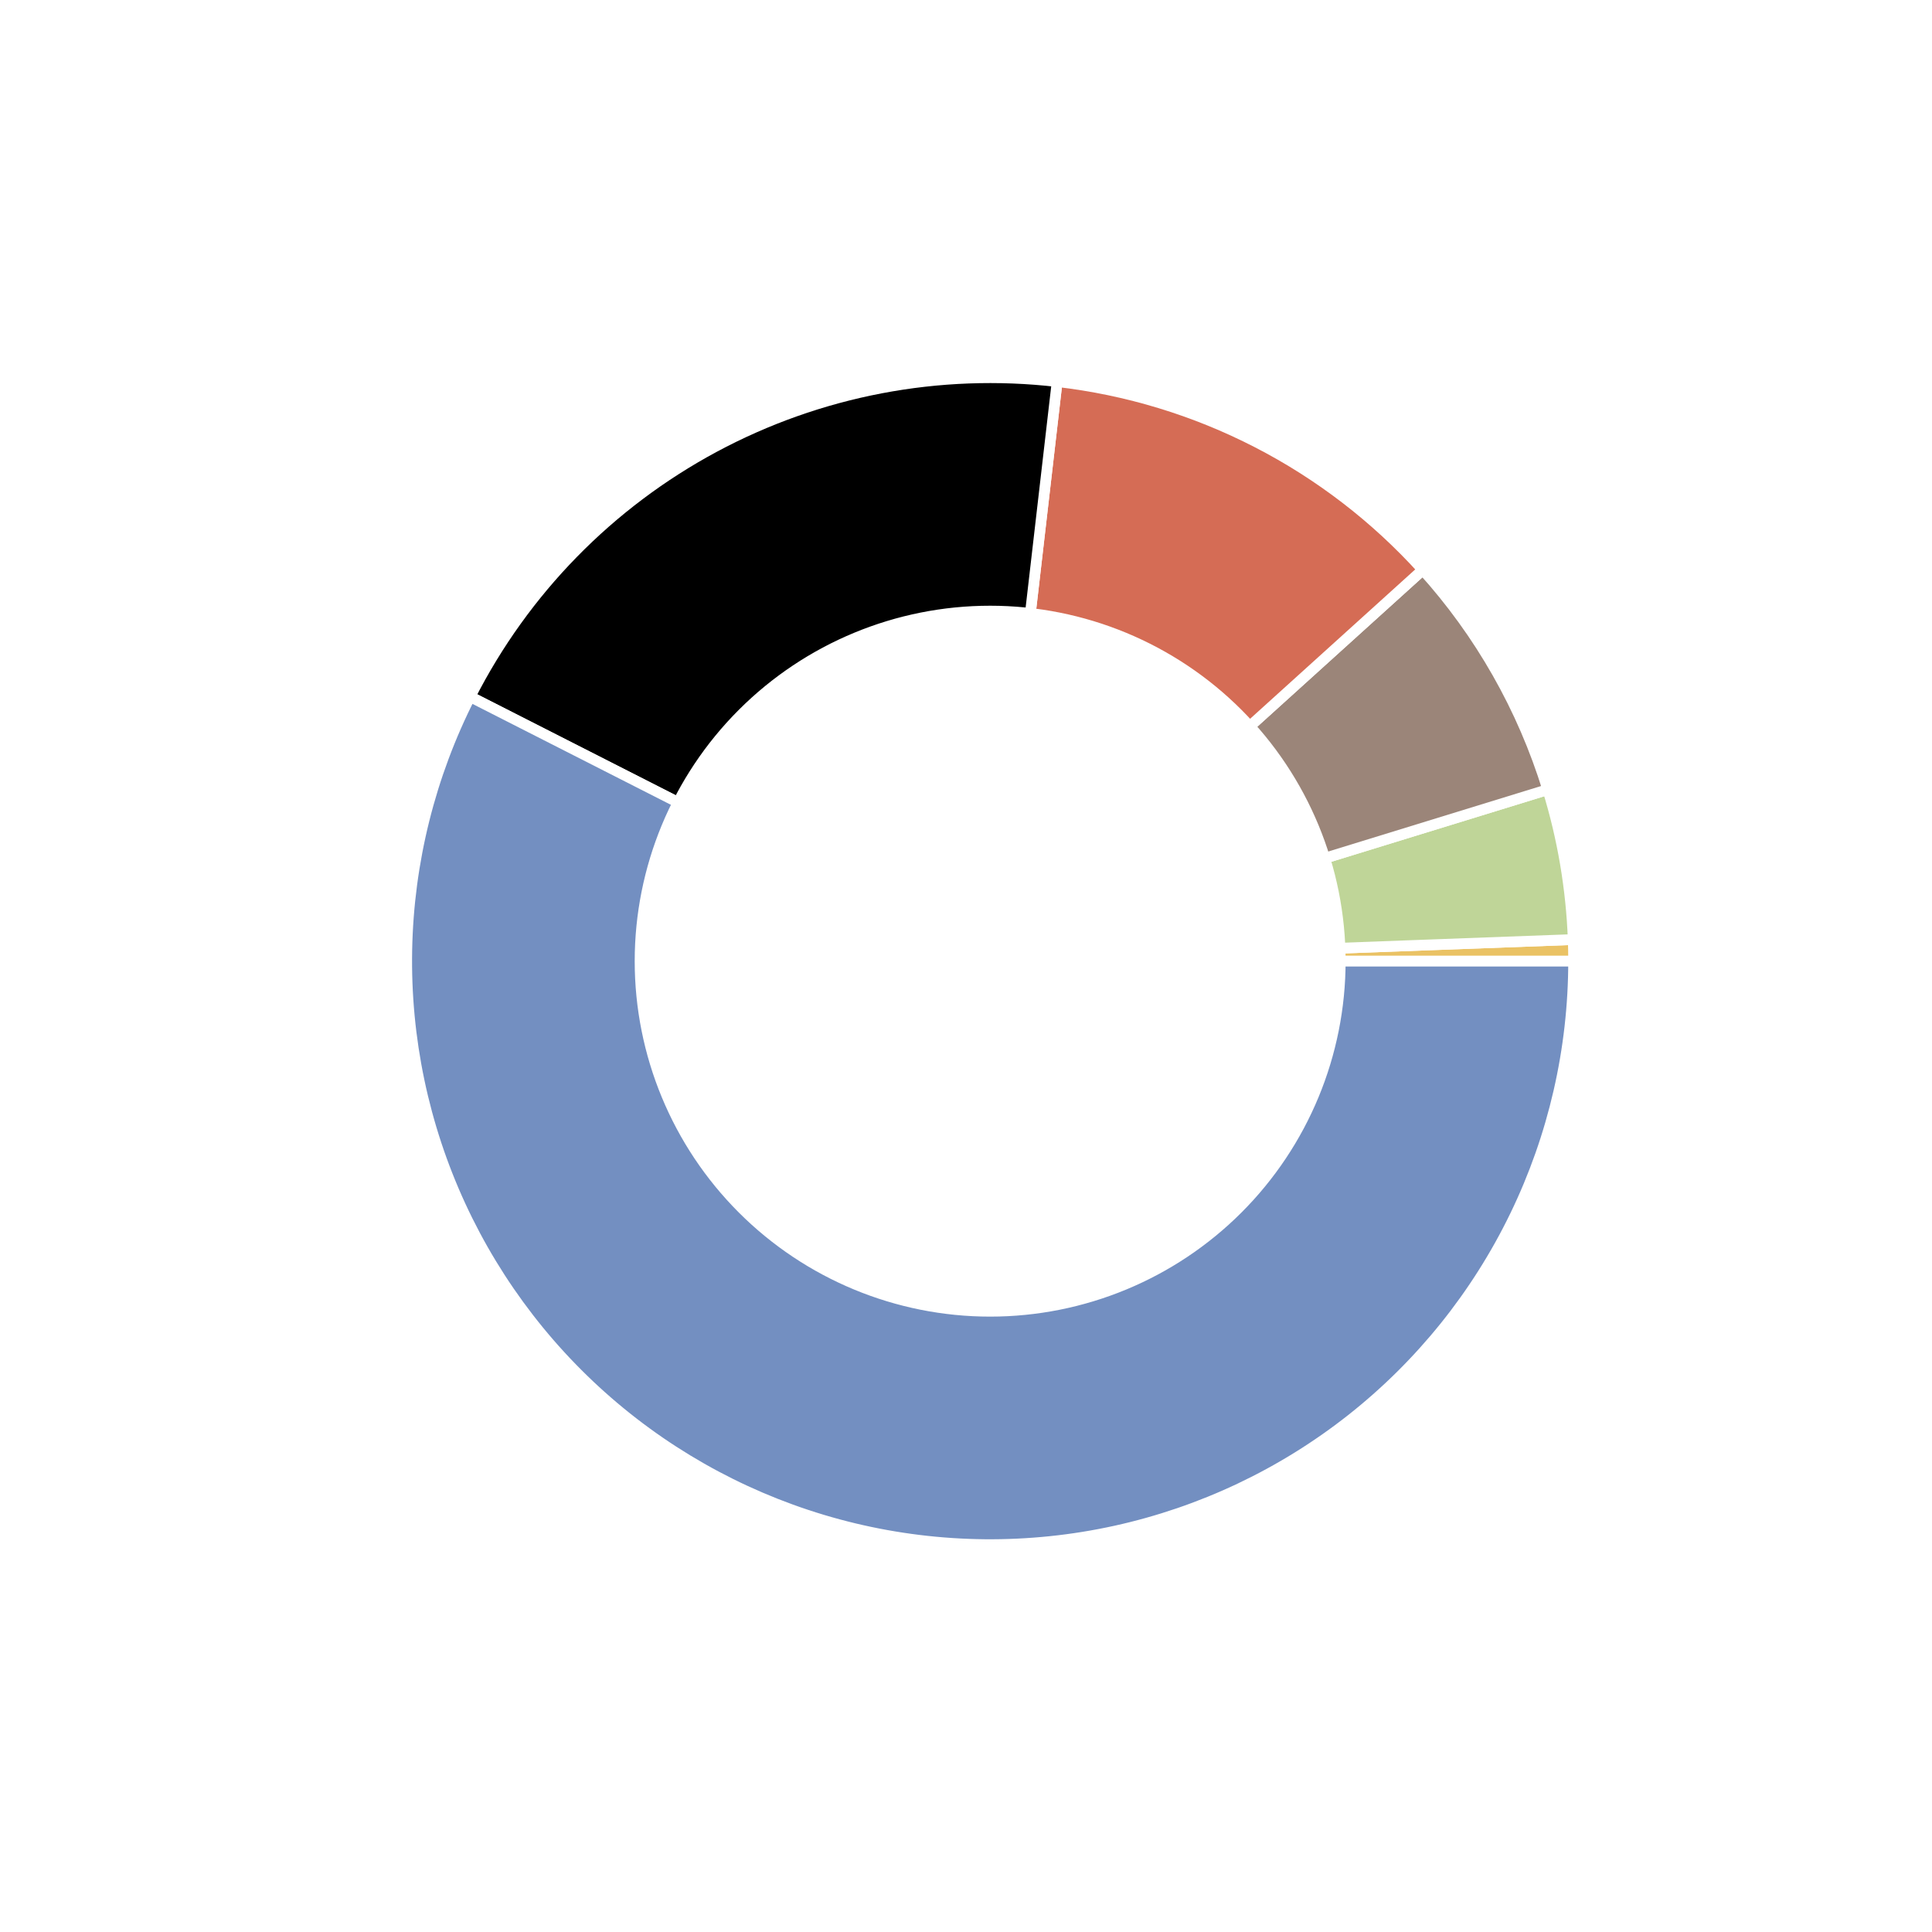
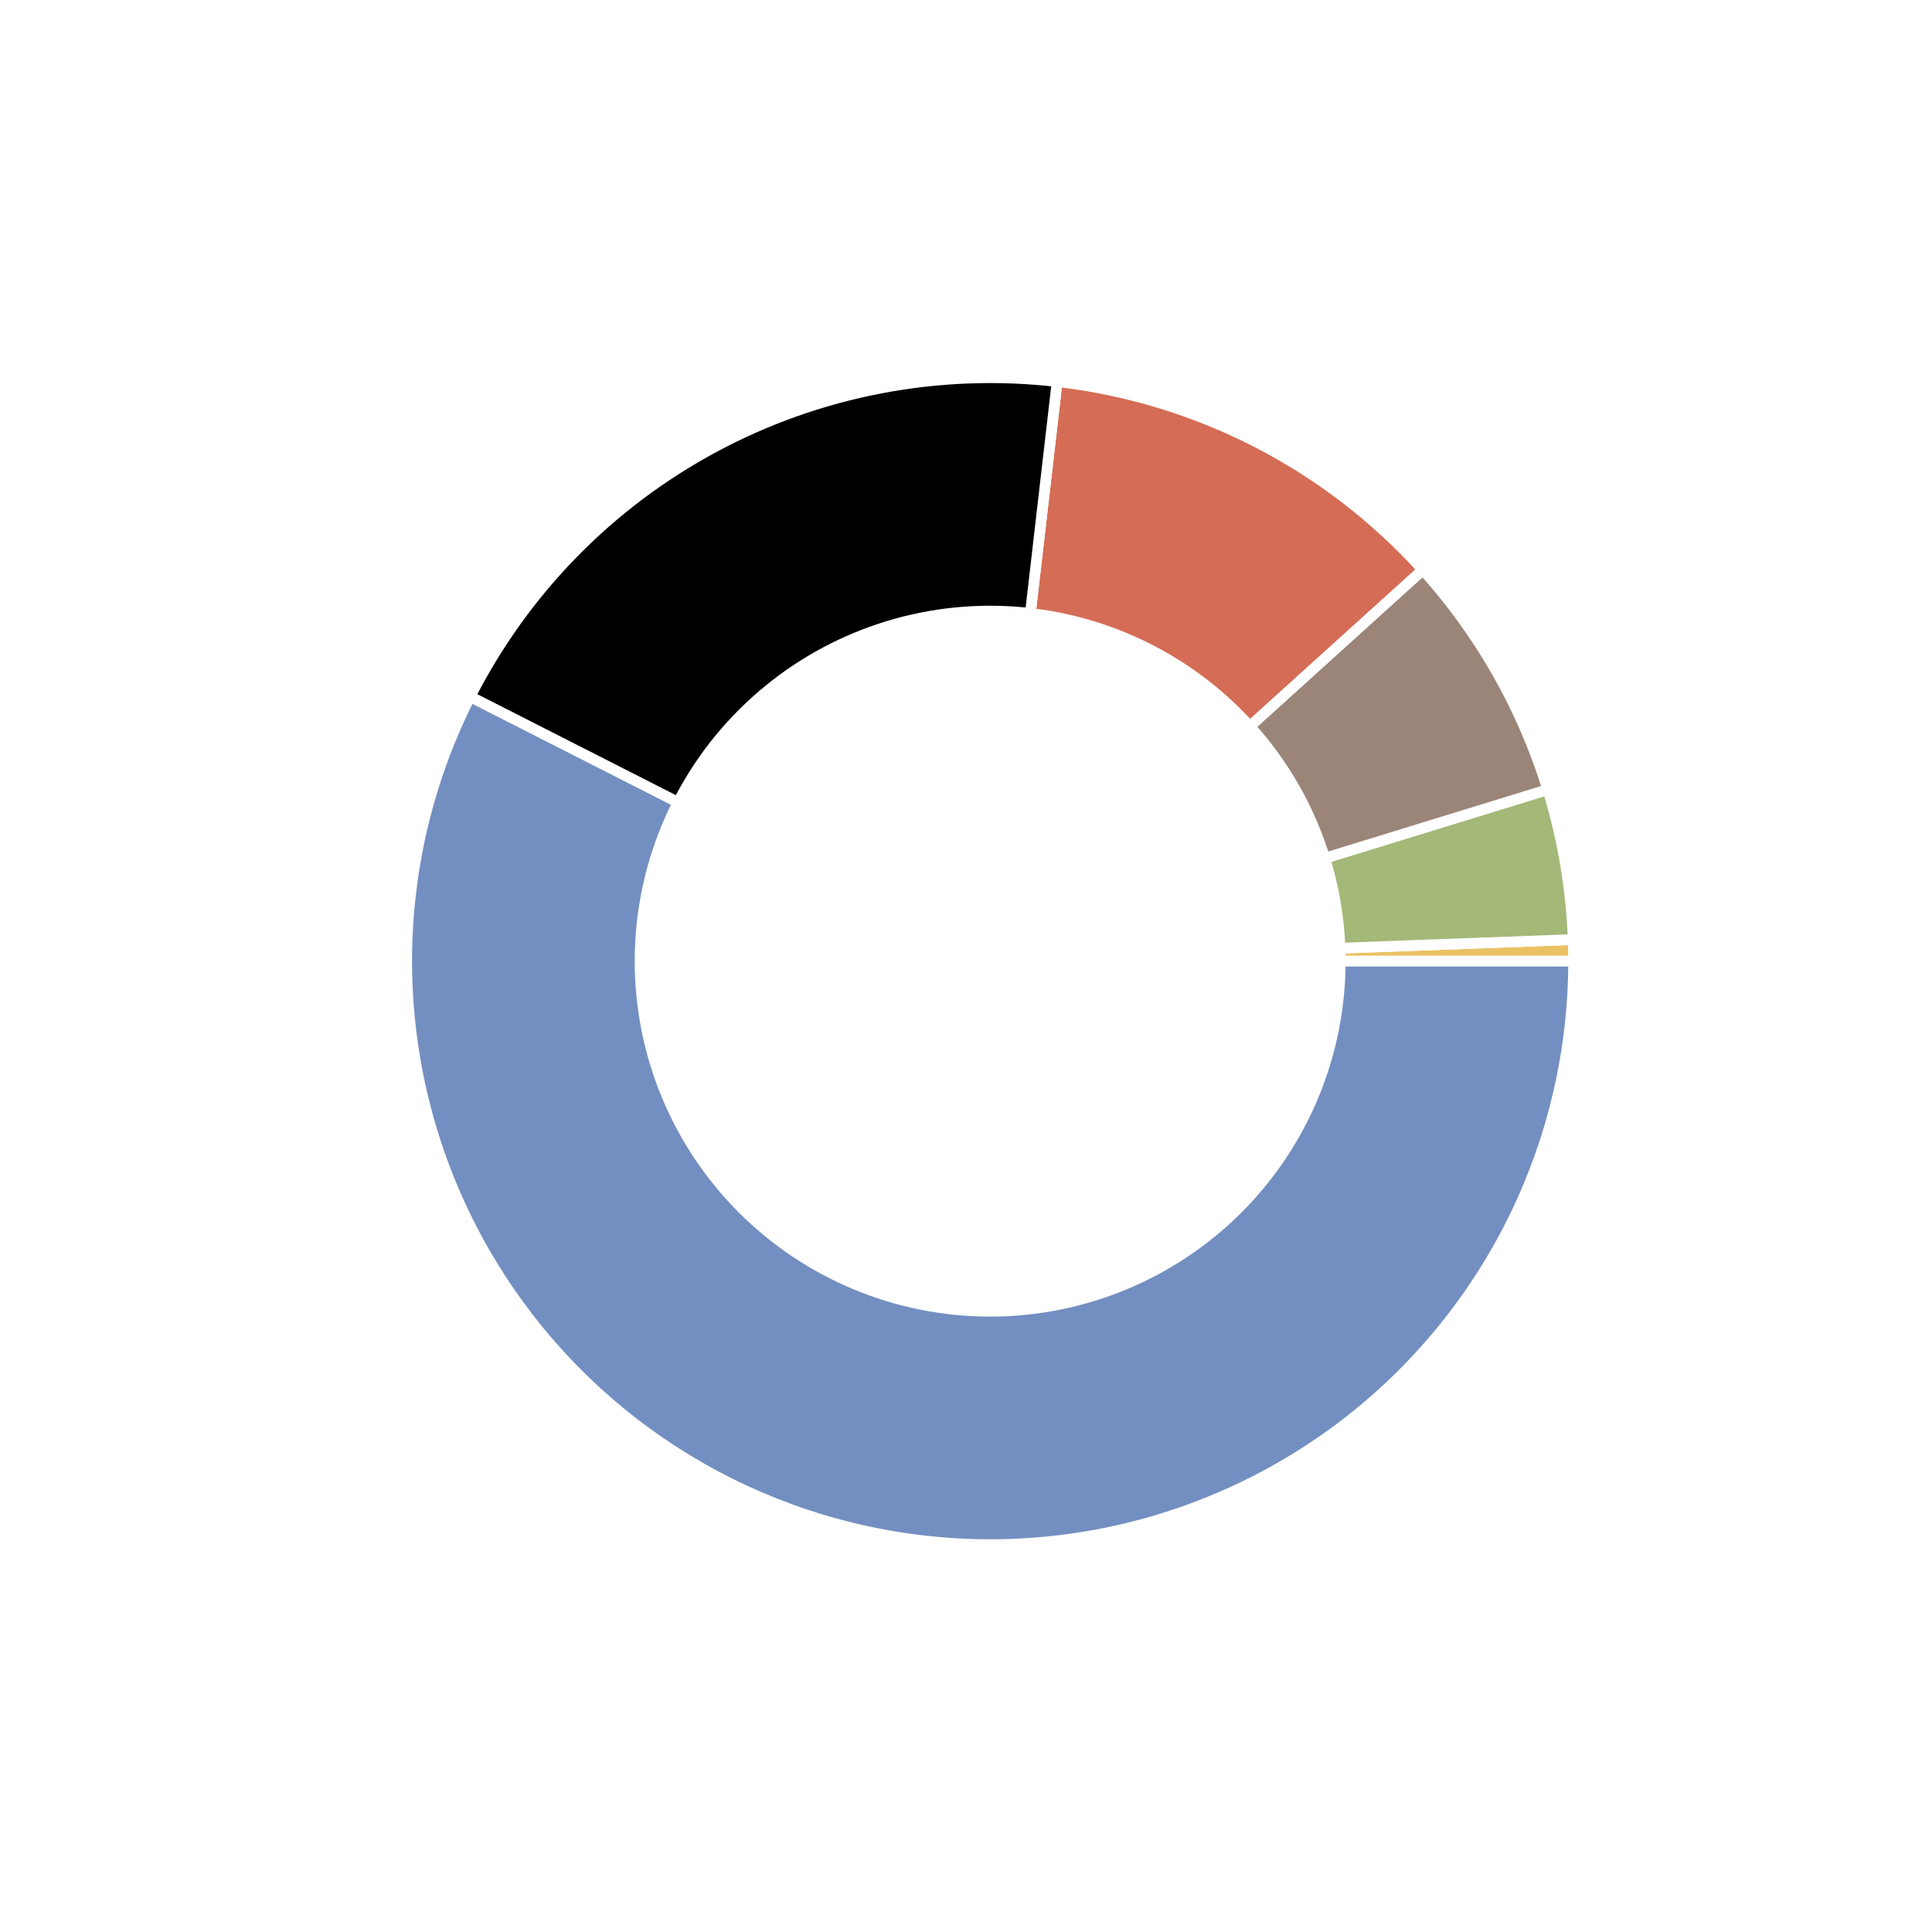
<svg xmlns="http://www.w3.org/2000/svg" height="180pt" version="1.1" viewBox="0 0 180 180" width="180pt">
  <defs>
    <style type="text/css">
*{stroke-linecap:butt;stroke-linejoin:round;}
  </style>
  </defs>
  <g id="figure_1">
    <g id="patch_1">
      <path d="M 0 180  L 180 180  L 180 0  L 0 0  z " style="fill:#ffffff;" />
    </g>
    <g id="axes_1">
      <g id="matplotlib.axis_1" />
      <g id="matplotlib.axis_2" />
      <g id="patch_2">
        <path d="M 146.61 89.55  C 146.61 89.214 146.607 88.878 146.601 88.543  C 146.594 88.207 146.585 87.871 146.573 87.536  L 92.25 89.55  L 146.61 89.55  z " style="fill:#eac264;stroke:#ffffff;stroke-linejoin:miter;" />
      </g>
      <g id="patch_3">
-         <path d="M 146.573 87.536  C 146.485 85.168 146.242 82.808 145.847 80.472  C 145.451 78.136 144.903 75.828 144.206 73.563  L 92.25 89.55  L 146.573 87.536  z " style="fill:#bfd598;stroke:#ffffff;stroke-linejoin:miter;" />
+         <path d="M 146.573 87.536  C 146.485 85.168 146.242 82.808 145.847 80.472  C 145.451 78.136 144.903 75.828 144.206 73.563  L 92.25 89.55  L 146.573 87.536  z " style="fill:#a4b878;stroke:#ffffff;stroke-linejoin:miter;" />
      </g>
      <g id="patch_4">
        <path d="M 144.206 73.563  C 143.041 69.777 141.465 66.129 139.507 62.685  C 137.55 59.241 135.221 56.021 132.563 53.083  L 92.25 89.55  L 144.206 73.563  z " style="fill:#9b8579;stroke:#ffffff;stroke-linejoin:miter;" />
      </g>
      <g id="patch_5">
        <path d="M 132.563 53.083  C 128.173 48.23 122.943 44.209 117.124 41.215  C 111.305 38.22 104.994 36.301 98.493 35.55  L 92.25 89.55  L 132.563 53.083  z " style="fill:#d56c55;stroke:#ffffff;stroke-linejoin:miter;" />
      </g>
      <g id="patch_6">
        <path d="M 98.493 35.55  C 87.471 34.275 76.319 36.406 66.543 41.653  C 56.767 46.9 48.827 55.016 43.797 64.906  L 92.25 89.55  L 98.493 35.55  z " style="stroke:#ffffff;stroke-linejoin:miter;" />
      </g>
      <g id="patch_7">
        <path d="M 43.797 64.906  C 40.072 72.229 38.056 80.302 37.9 88.517  C 37.744 96.731 39.452 104.875 42.896 112.335  C 46.339 119.794 51.43 126.377 57.783 131.586  C 64.137 136.796 71.589 140.497 79.579 142.413  C 87.569 144.328 95.889 144.407 103.914 142.644  C 111.939 140.881 119.46 137.321 125.912 132.234  C 132.363 127.146 137.578 120.662 141.162 113.269  C 144.747 105.876 146.61 97.766 146.61 89.55  L 92.25 89.55  L 43.797 64.906  z " style="fill:#738fc1;stroke:#ffffff;stroke-linejoin:miter;" />
      </g>
      <g id="patch_8">
-         <path clip-path="url(#p3bc4227b7e)" d="M 92.25 122.166  C 100.9 122.166 109.197 118.729 115.313 112.613  C 121.429 106.497 124.866 98.2 124.866 89.55  C 124.866 80.9 121.429 72.603 115.313 66.487  C 109.197 60.371 100.9 56.934 92.25 56.934  C 83.6 56.934 75.303 60.371 69.187 66.487  C 63.071 72.603 59.634 80.9 59.634 89.55  C 59.634 98.2 63.071 106.497 69.187 112.613  C 75.303 118.729 83.6 122.166 92.25 122.166  z " style="fill:#ffffff;stroke:#ffffff;stroke-linejoin:miter;" />
+         <path clip-path="url(#p7faed74991)" d="M 92.25 122.166  C 100.9 122.166 109.197 118.729 115.313 112.613  C 121.429 106.497 124.866 98.2 124.866 89.55  C 124.866 80.9 121.429 72.603 115.313 66.487  C 109.197 60.371 100.9 56.934 92.25 56.934  C 83.6 56.934 75.303 60.371 69.187 66.487  C 63.071 72.603 59.634 80.9 59.634 89.55  C 59.634 98.2 63.071 106.497 69.187 112.613  C 75.303 118.729 83.6 122.166 92.25 122.166  z " style="fill:#ffffff;stroke:#ffffff;stroke-linejoin:miter;" />
      </g>
    </g>
  </g>
  <defs>
-     <clipPath id="p3bc4227b7e">
+     <clipPath id="p7faed74991">
      <rect height="135.9" width="135.9" x="24.3" y="21.6" />
    </clipPath>
  </defs>
</svg>
